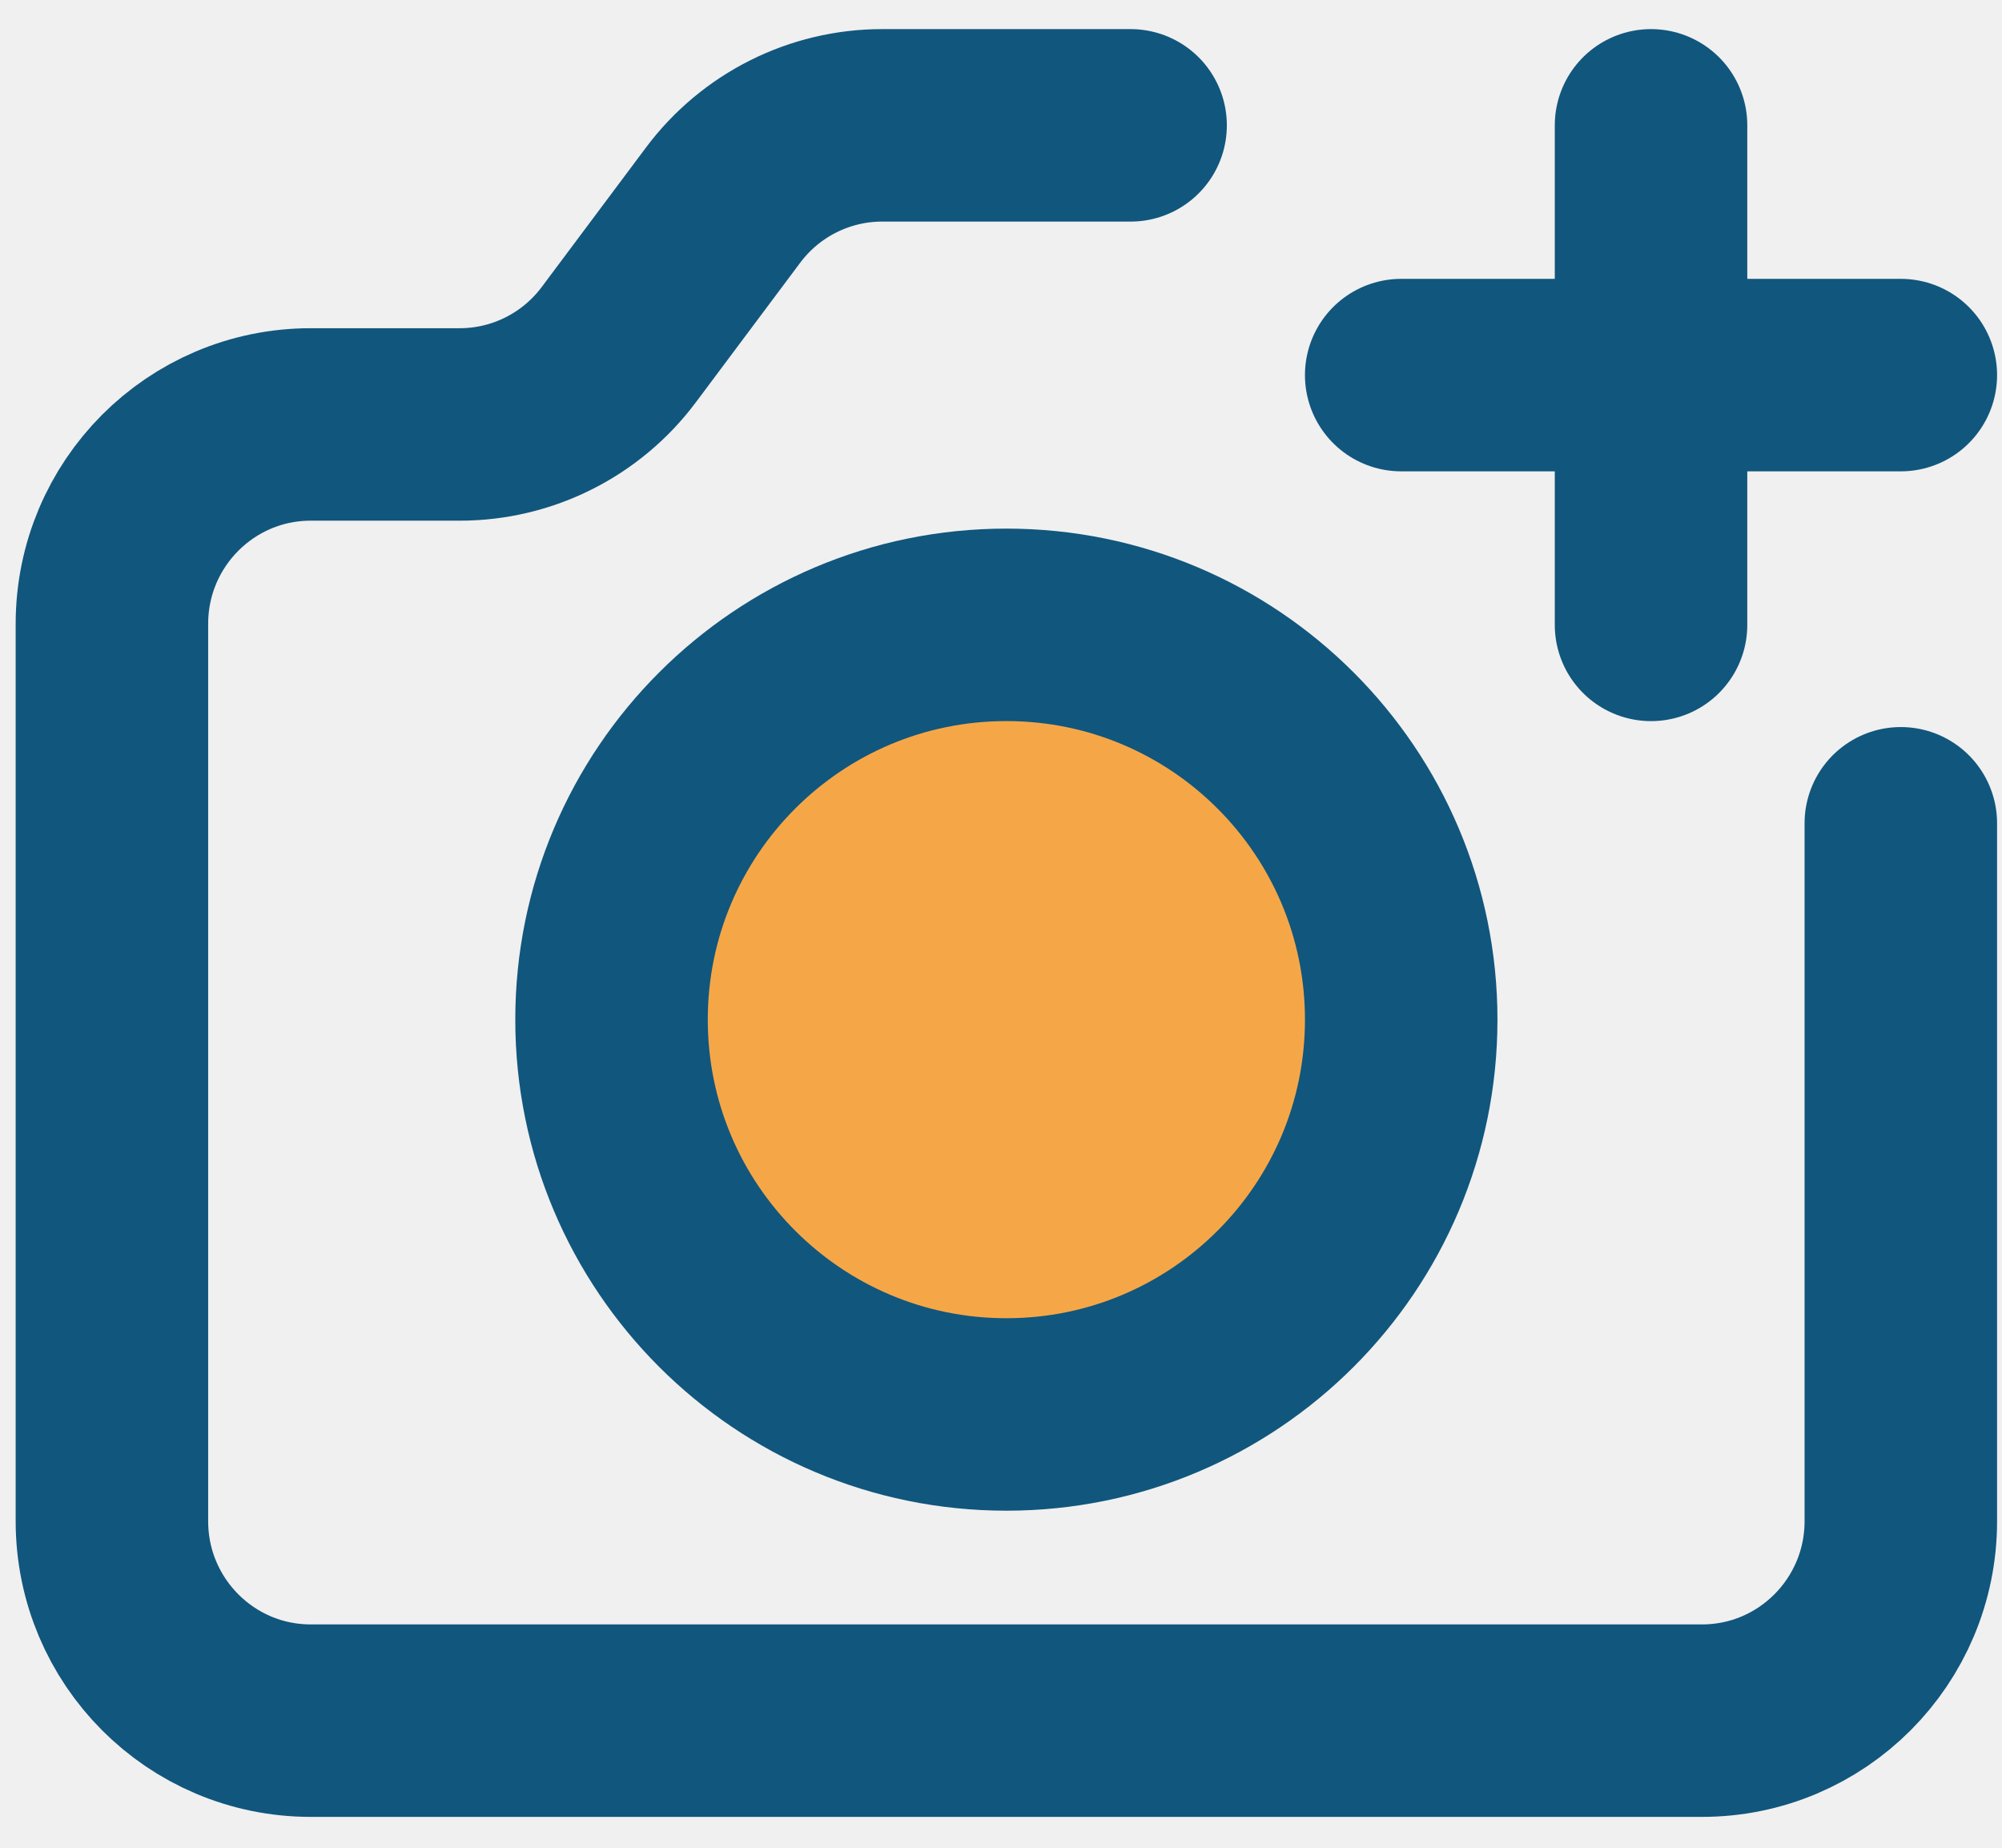
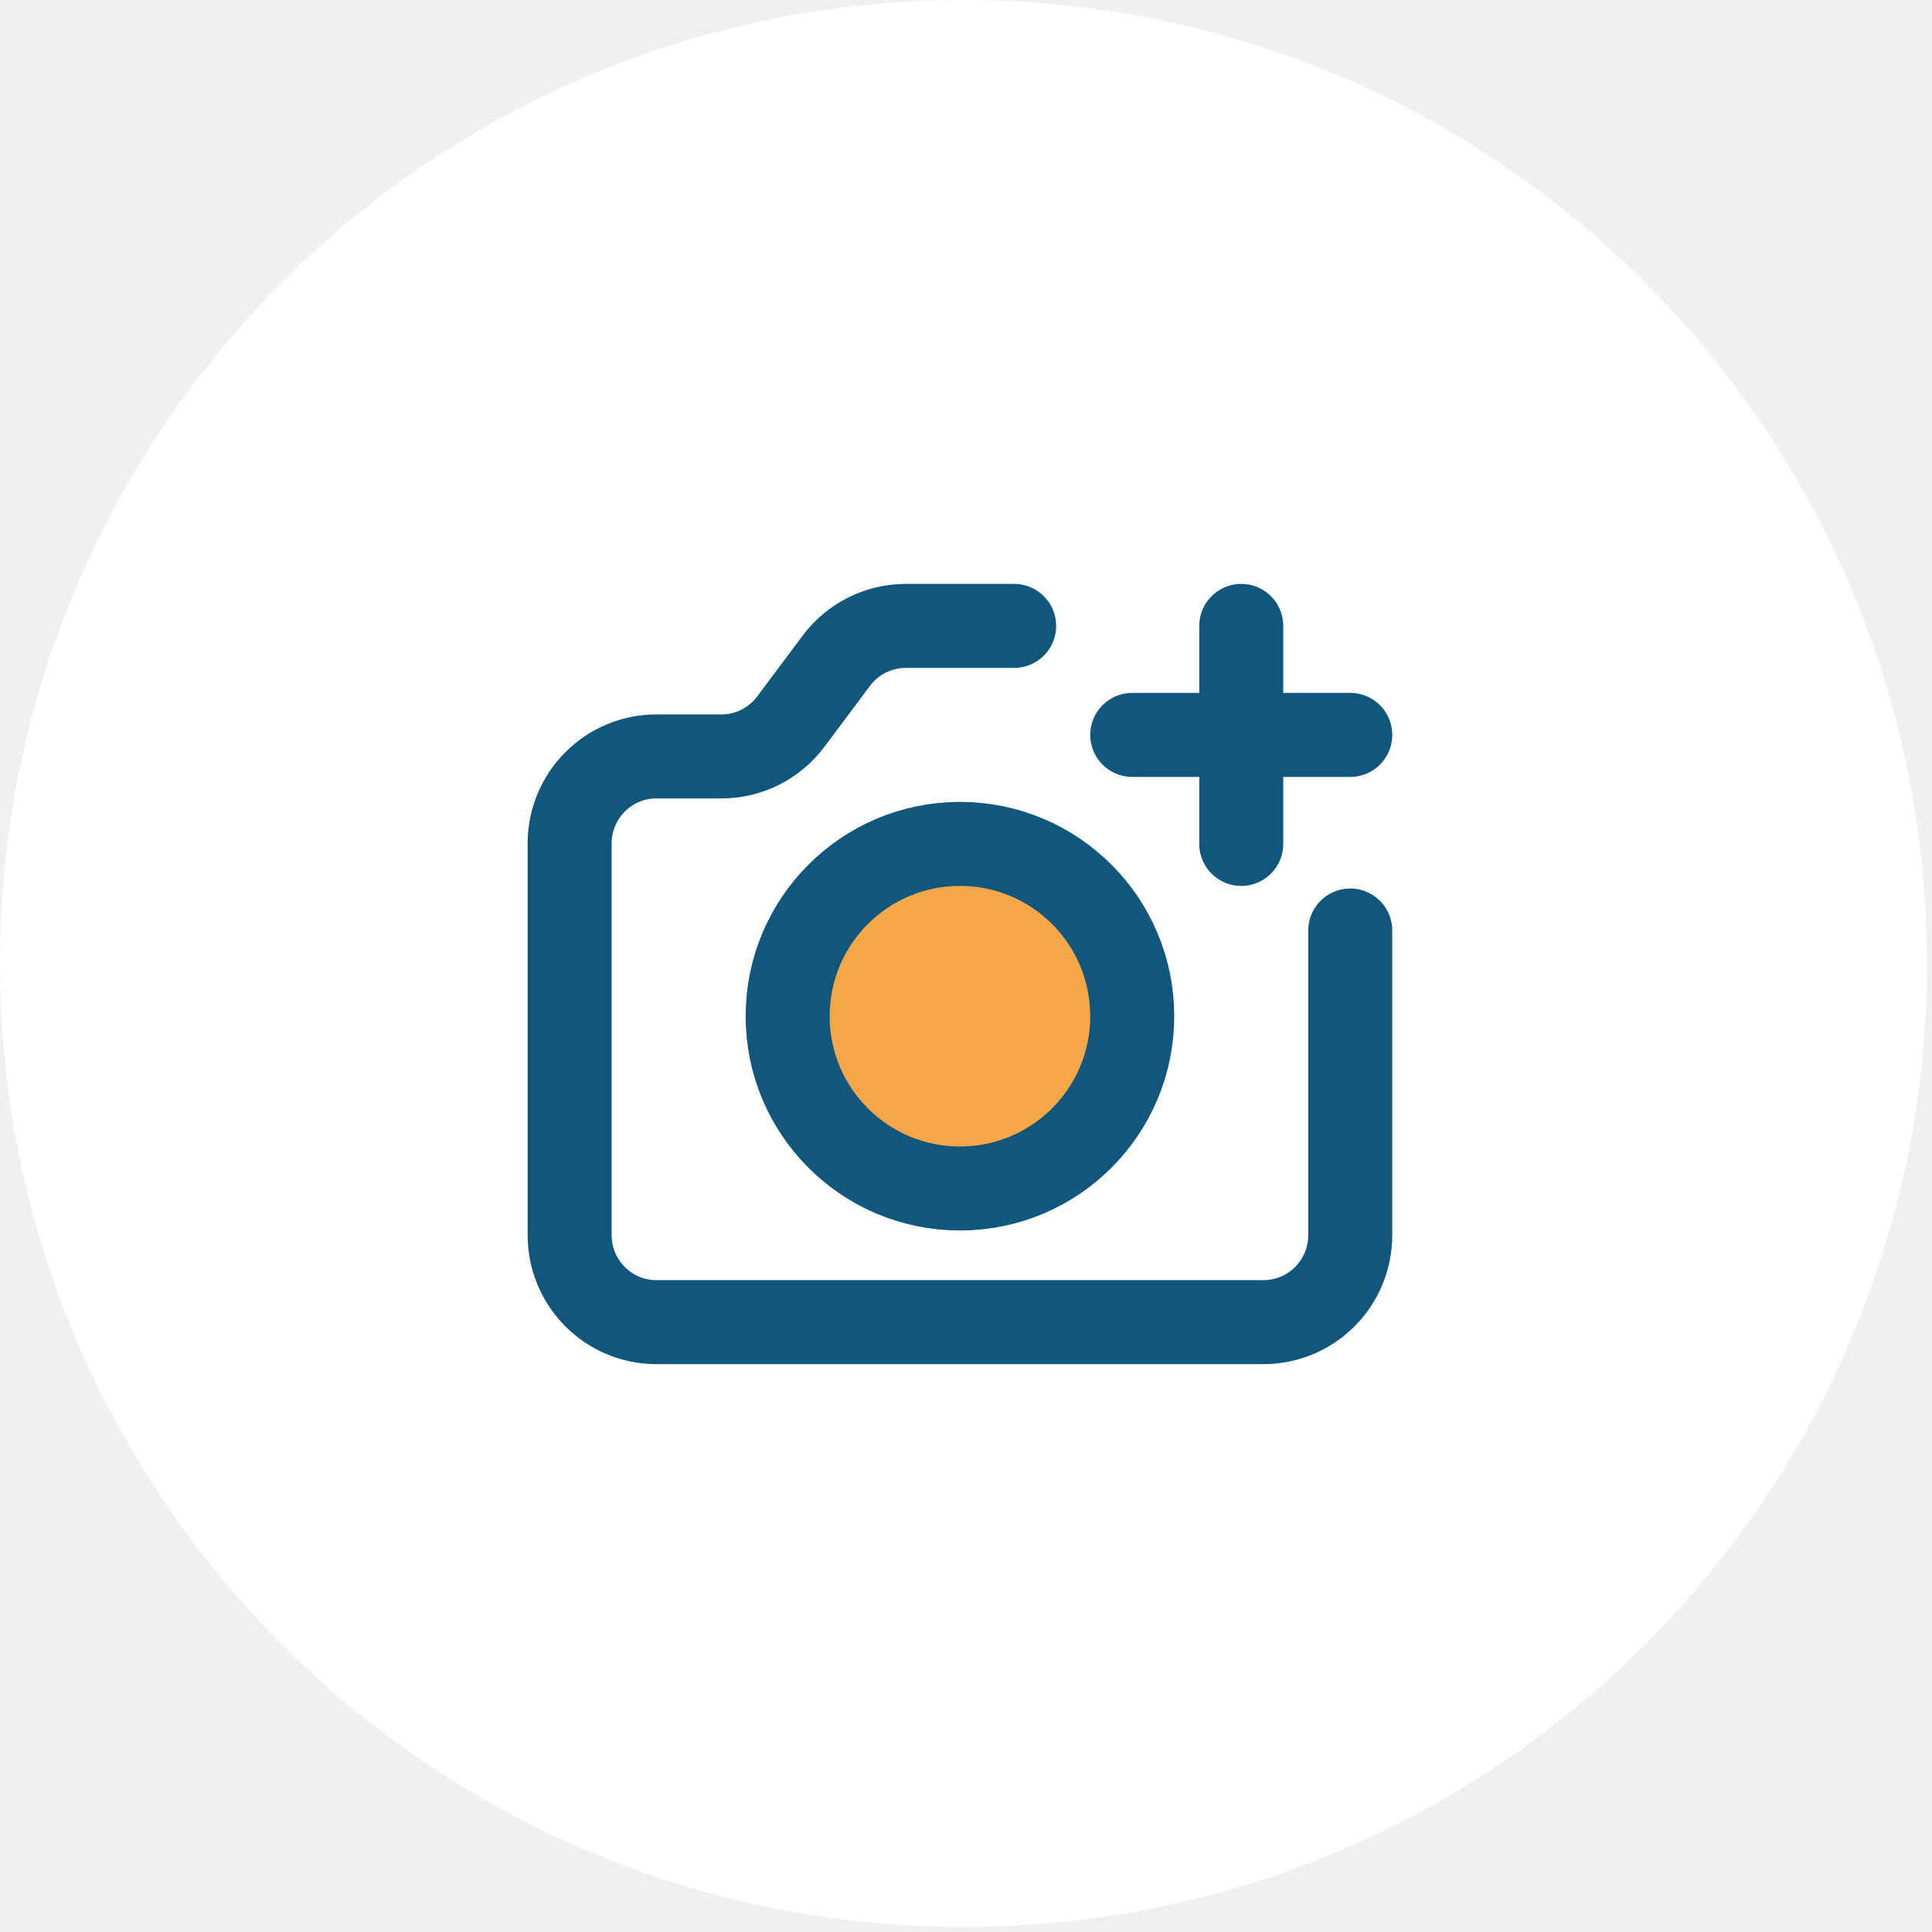
- <svg xmlns="http://www.w3.org/2000/svg" width="52" height="48" viewBox="0 0 52 48" fill="none">
-   <path d="M42.884 3.256V9.744M42.884 9.744V16.233M42.884 9.744H36.395M42.884 9.744H49.372" stroke="#11567D" stroke-width="5" stroke-linecap="round" stroke-linejoin="round" />
-   <path d="M26.14 36.744C31.804 36.744 36.395 32.152 36.395 26.488C36.395 20.824 31.804 16.232 26.14 16.232C20.476 16.232 15.884 20.824 15.884 26.488C15.884 32.152 20.476 36.744 26.14 36.744Z" fill="#F5A747" stroke="#11567D" stroke-width="5" stroke-linecap="round" stroke-linejoin="round" />
-   <path d="M49.372 21.387V39.517C49.372 42.379 47.06 44.698 44.209 44.698H8.07C5.218 44.698 2.907 42.379 2.907 39.517V16.206C2.907 13.345 5.218 11.026 8.07 11.026H11.942C13.567 11.026 15.097 10.258 16.072 8.954L18.782 5.328C19.757 4.024 21.288 3.256 22.913 3.256H29.366" stroke="#11567D" stroke-width="5" stroke-linecap="round" stroke-linejoin="round" />
+ <svg xmlns="http://www.w3.org/2000/svg" width="115" height="115" viewBox="0 0 115 115" fill="none">
+   <circle cx="57.349" cy="57.349" r="57.349" fill="white" />
+   <path d="M73.884 37.256V43.744M73.884 43.744V50.233M73.884 43.744H67.395M73.884 43.744H80.372" stroke="#11567D" stroke-width="5" stroke-linecap="round" stroke-linejoin="round" />
+   <path d="M57.14 70.744C62.804 70.744 67.395 66.152 67.395 60.488C67.395 54.824 62.804 50.232 57.14 50.232C51.475 50.232 46.884 54.824 46.884 60.488C46.884 66.152 51.475 70.744 57.14 70.744Z" fill="#F5A747" stroke="#11567D" stroke-width="5" stroke-linecap="round" stroke-linejoin="round" />
+   <path d="M80.372 55.387V73.517C80.372 76.379 78.061 78.698 75.209 78.698H39.069C36.218 78.698 33.907 76.379 33.907 73.517V50.206C33.907 47.346 36.218 45.026 39.069 45.026H42.942C44.567 45.026 46.097 44.258 47.072 42.954L49.782 39.328C50.757 38.023 52.288 37.256 53.913 37.256H60.366" stroke="#11567D" stroke-width="5" stroke-linecap="round" stroke-linejoin="round" />
</svg>
